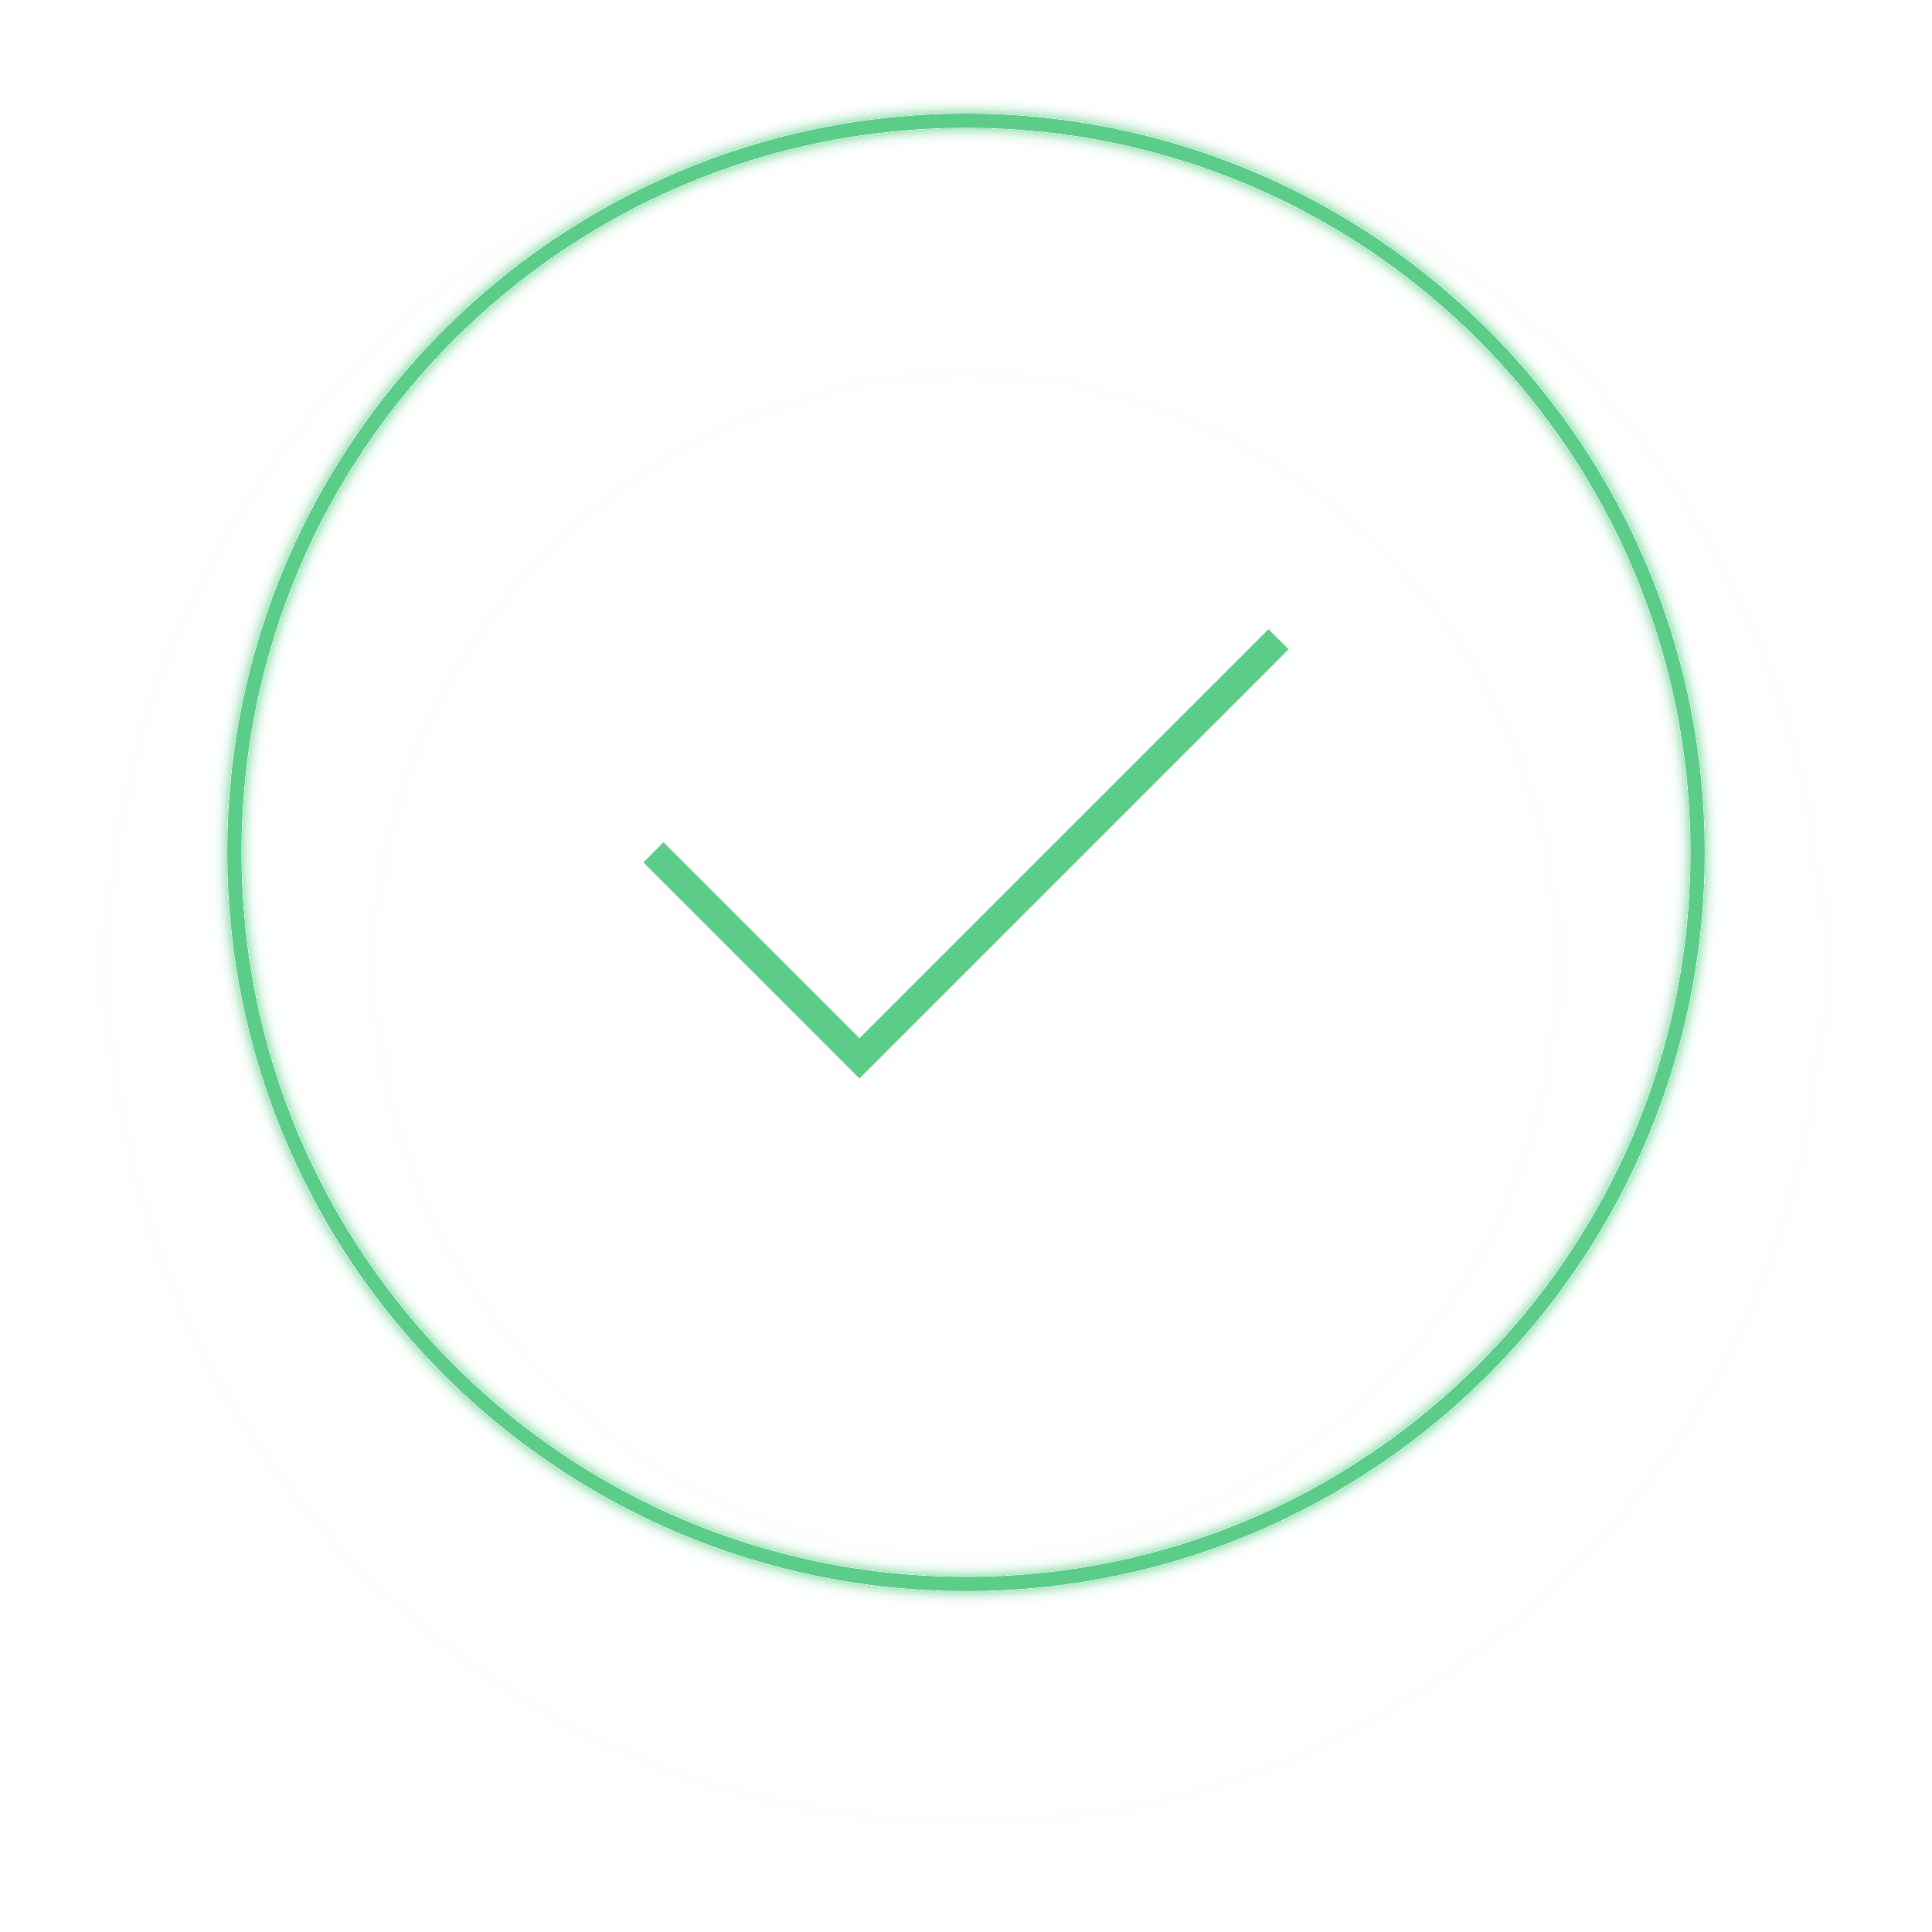
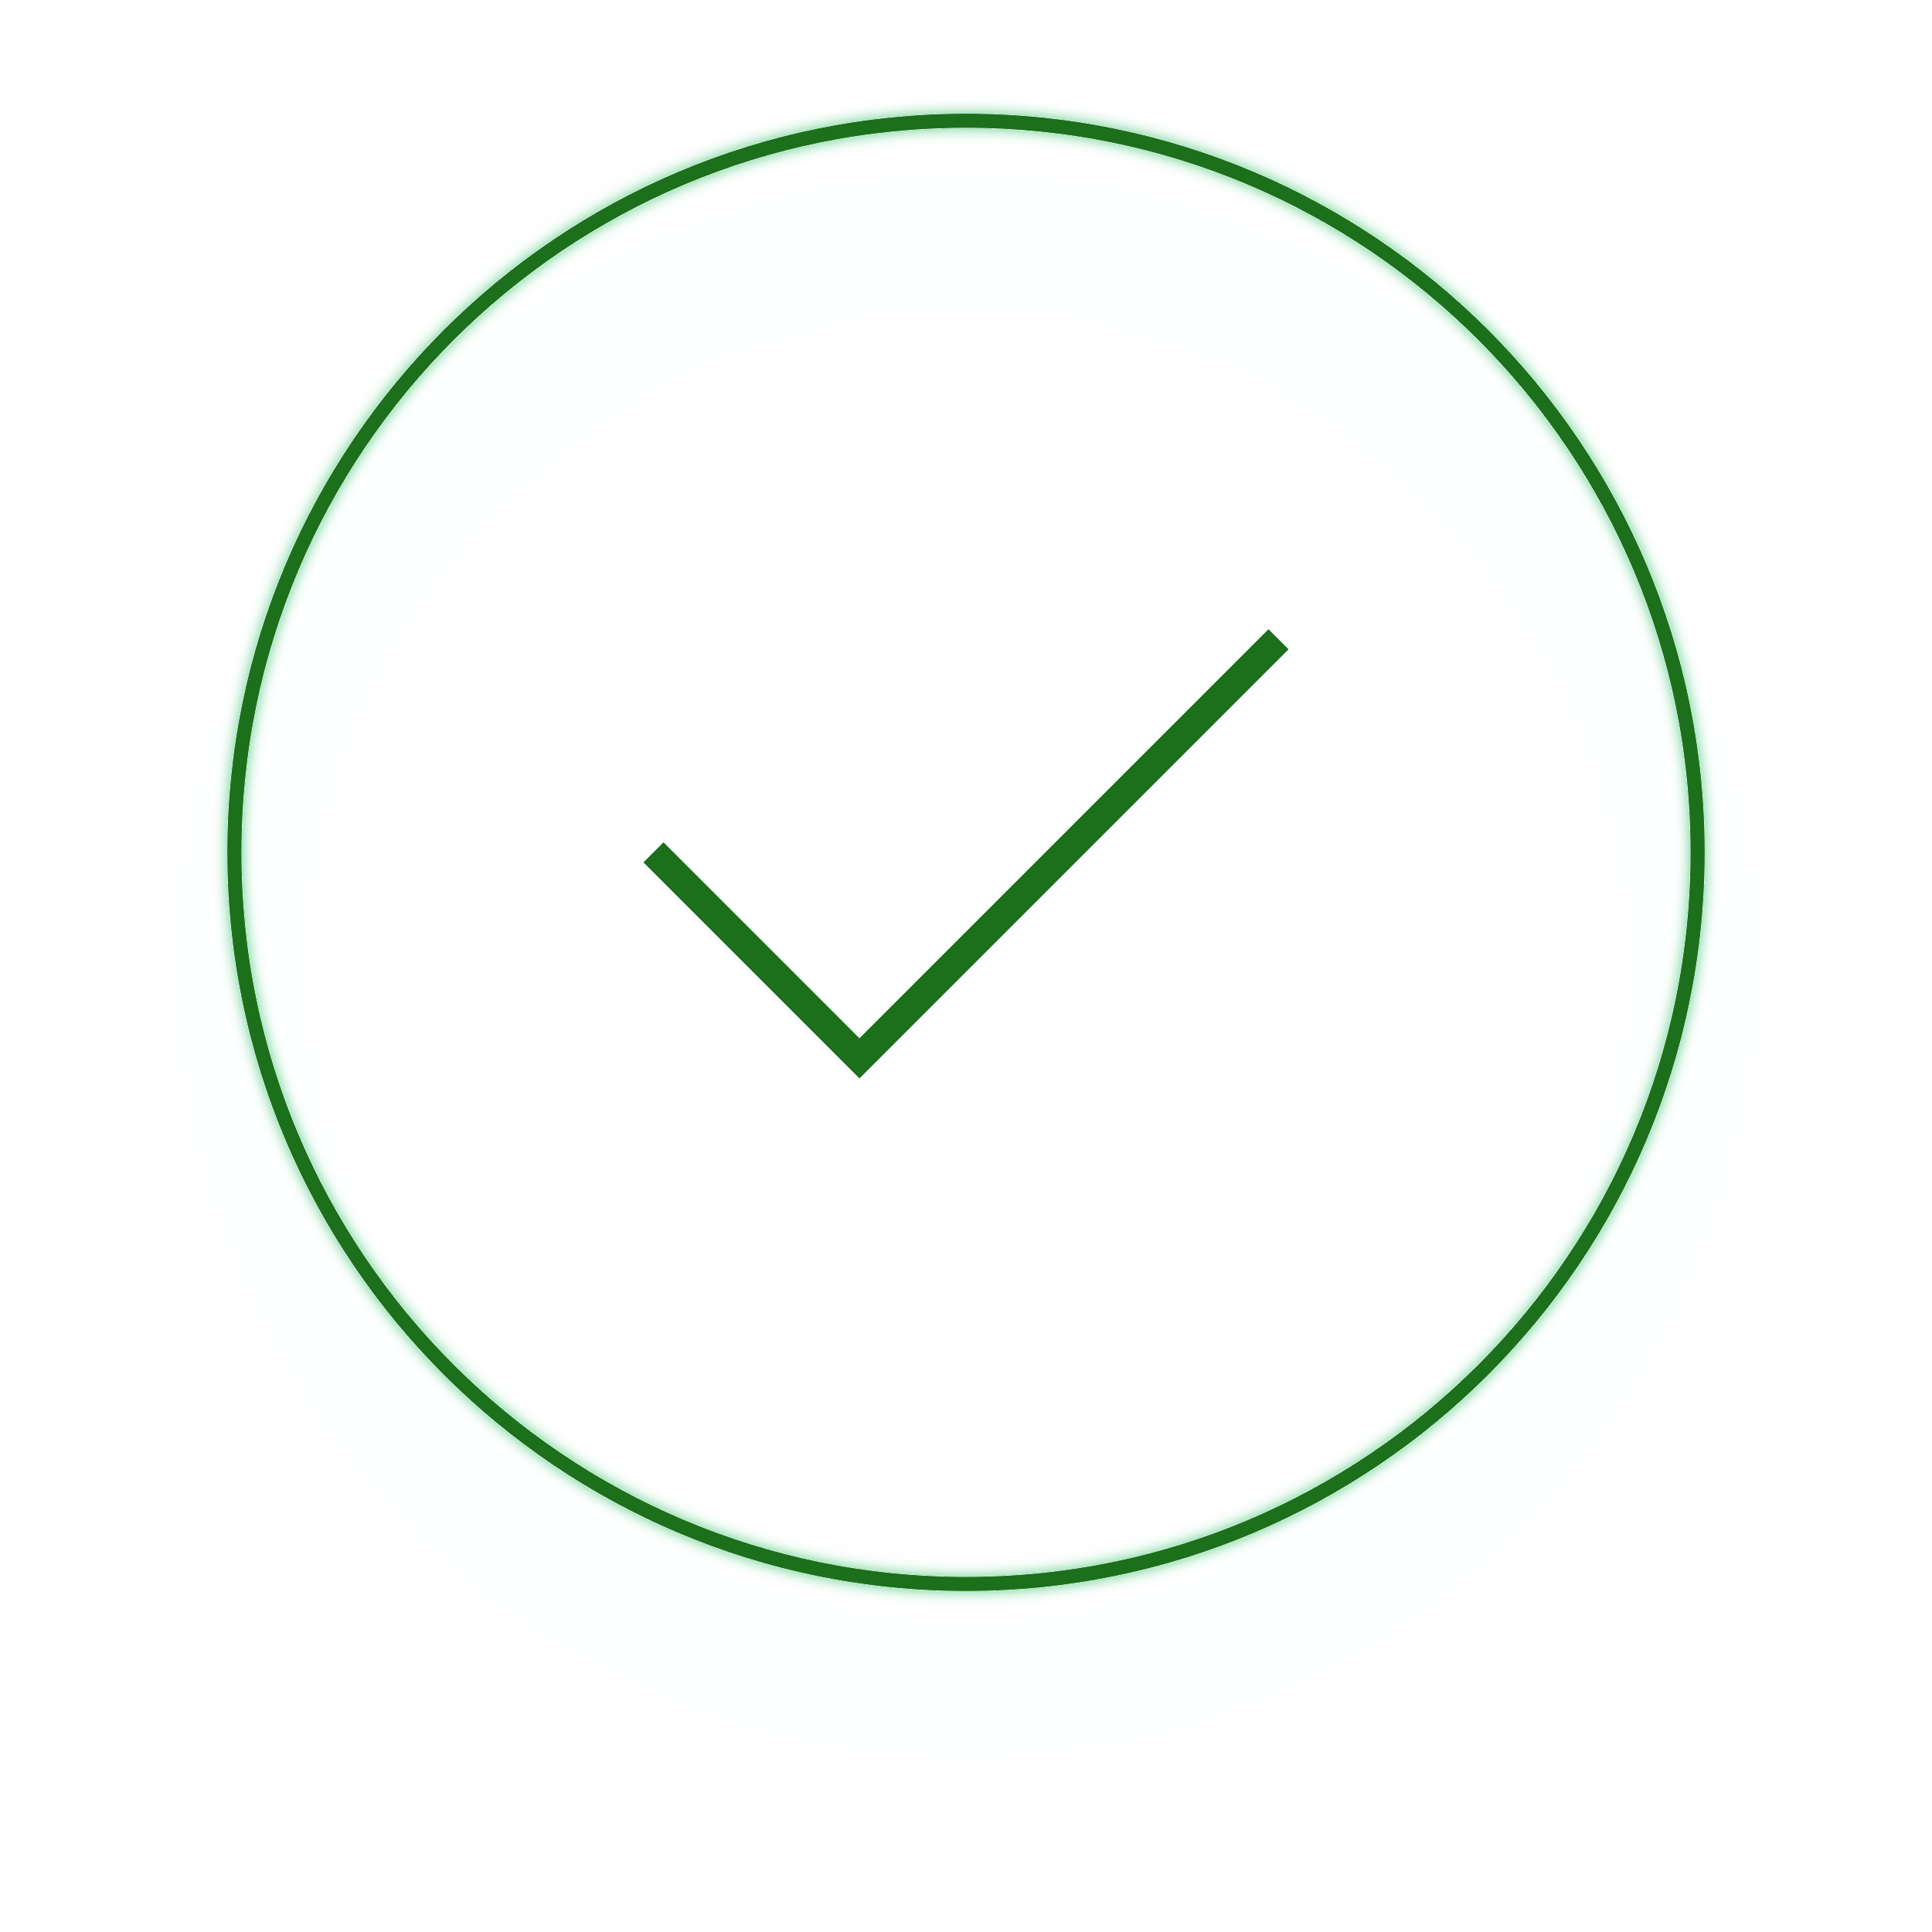
<svg xmlns="http://www.w3.org/2000/svg" width="136" height="136" viewBox="0 0 136 136" fill="none">
  <g filter="url(#filter0_dd_9561_3829)">
    <circle cx="68" cy="60" r="52" />
-     <circle cx="68" cy="60" r="51.5" stroke="#5BCD88" />
+     <circle cx="68" cy="60" r="51.5" stroke="#1C701C" />
  </g>
-   <path d="M46 60L60.5 74.5L90 45" stroke="#5BCD88" stroke-width="2" />
+   <path d="M46 60L60.5 74.5L90 45" stroke="#1C701C" stroke-width="2" />
  <defs>
    <filter id="filter0_dd_9561_3829" x="0" y="0" width="136" height="136" filterUnits="userSpaceOnUse" color-interpolation-filters="sRGB">
      <feFlood flood-opacity="0" result="BackgroundImageFix" />
      <feColorMatrix in="SourceAlpha" type="matrix" values="0 0 0 0 0 0 0 0 0 0 0 0 0 0 0 0 0 0 127 0" result="hardAlpha" />
      <feOffset dy="8" />
      <feGaussianBlur stdDeviation="8" />
      <feComposite in2="hardAlpha" operator="out" />
      <feColorMatrix type="matrix" values="0 0 0 0 0.357 0 0 0 0 0.804 0 0 0 0 0.533 0 0 0 0.08 0" />
      <feBlend mode="normal" in2="BackgroundImageFix" result="effect1_dropShadow_9561_3829" />
      <feColorMatrix in="SourceAlpha" type="matrix" values="0 0 0 0 0 0 0 0 0 0 0 0 0 0 0 0 0 0 127 0" result="hardAlpha" />
      <feOffset />
      <feGaussianBlur stdDeviation="0.5" />
      <feComposite in2="hardAlpha" operator="out" />
      <feColorMatrix type="matrix" values="0 0 0 0 0.357 0 0 0 0 0.804 0 0 0 0 0.533 0 0 0 1 0" />
      <feBlend mode="normal" in2="effect1_dropShadow_9561_3829" result="effect2_dropShadow_9561_3829" />
      <feBlend mode="normal" in="SourceGraphic" in2="effect2_dropShadow_9561_3829" result="shape" />
    </filter>
  </defs>
</svg>
